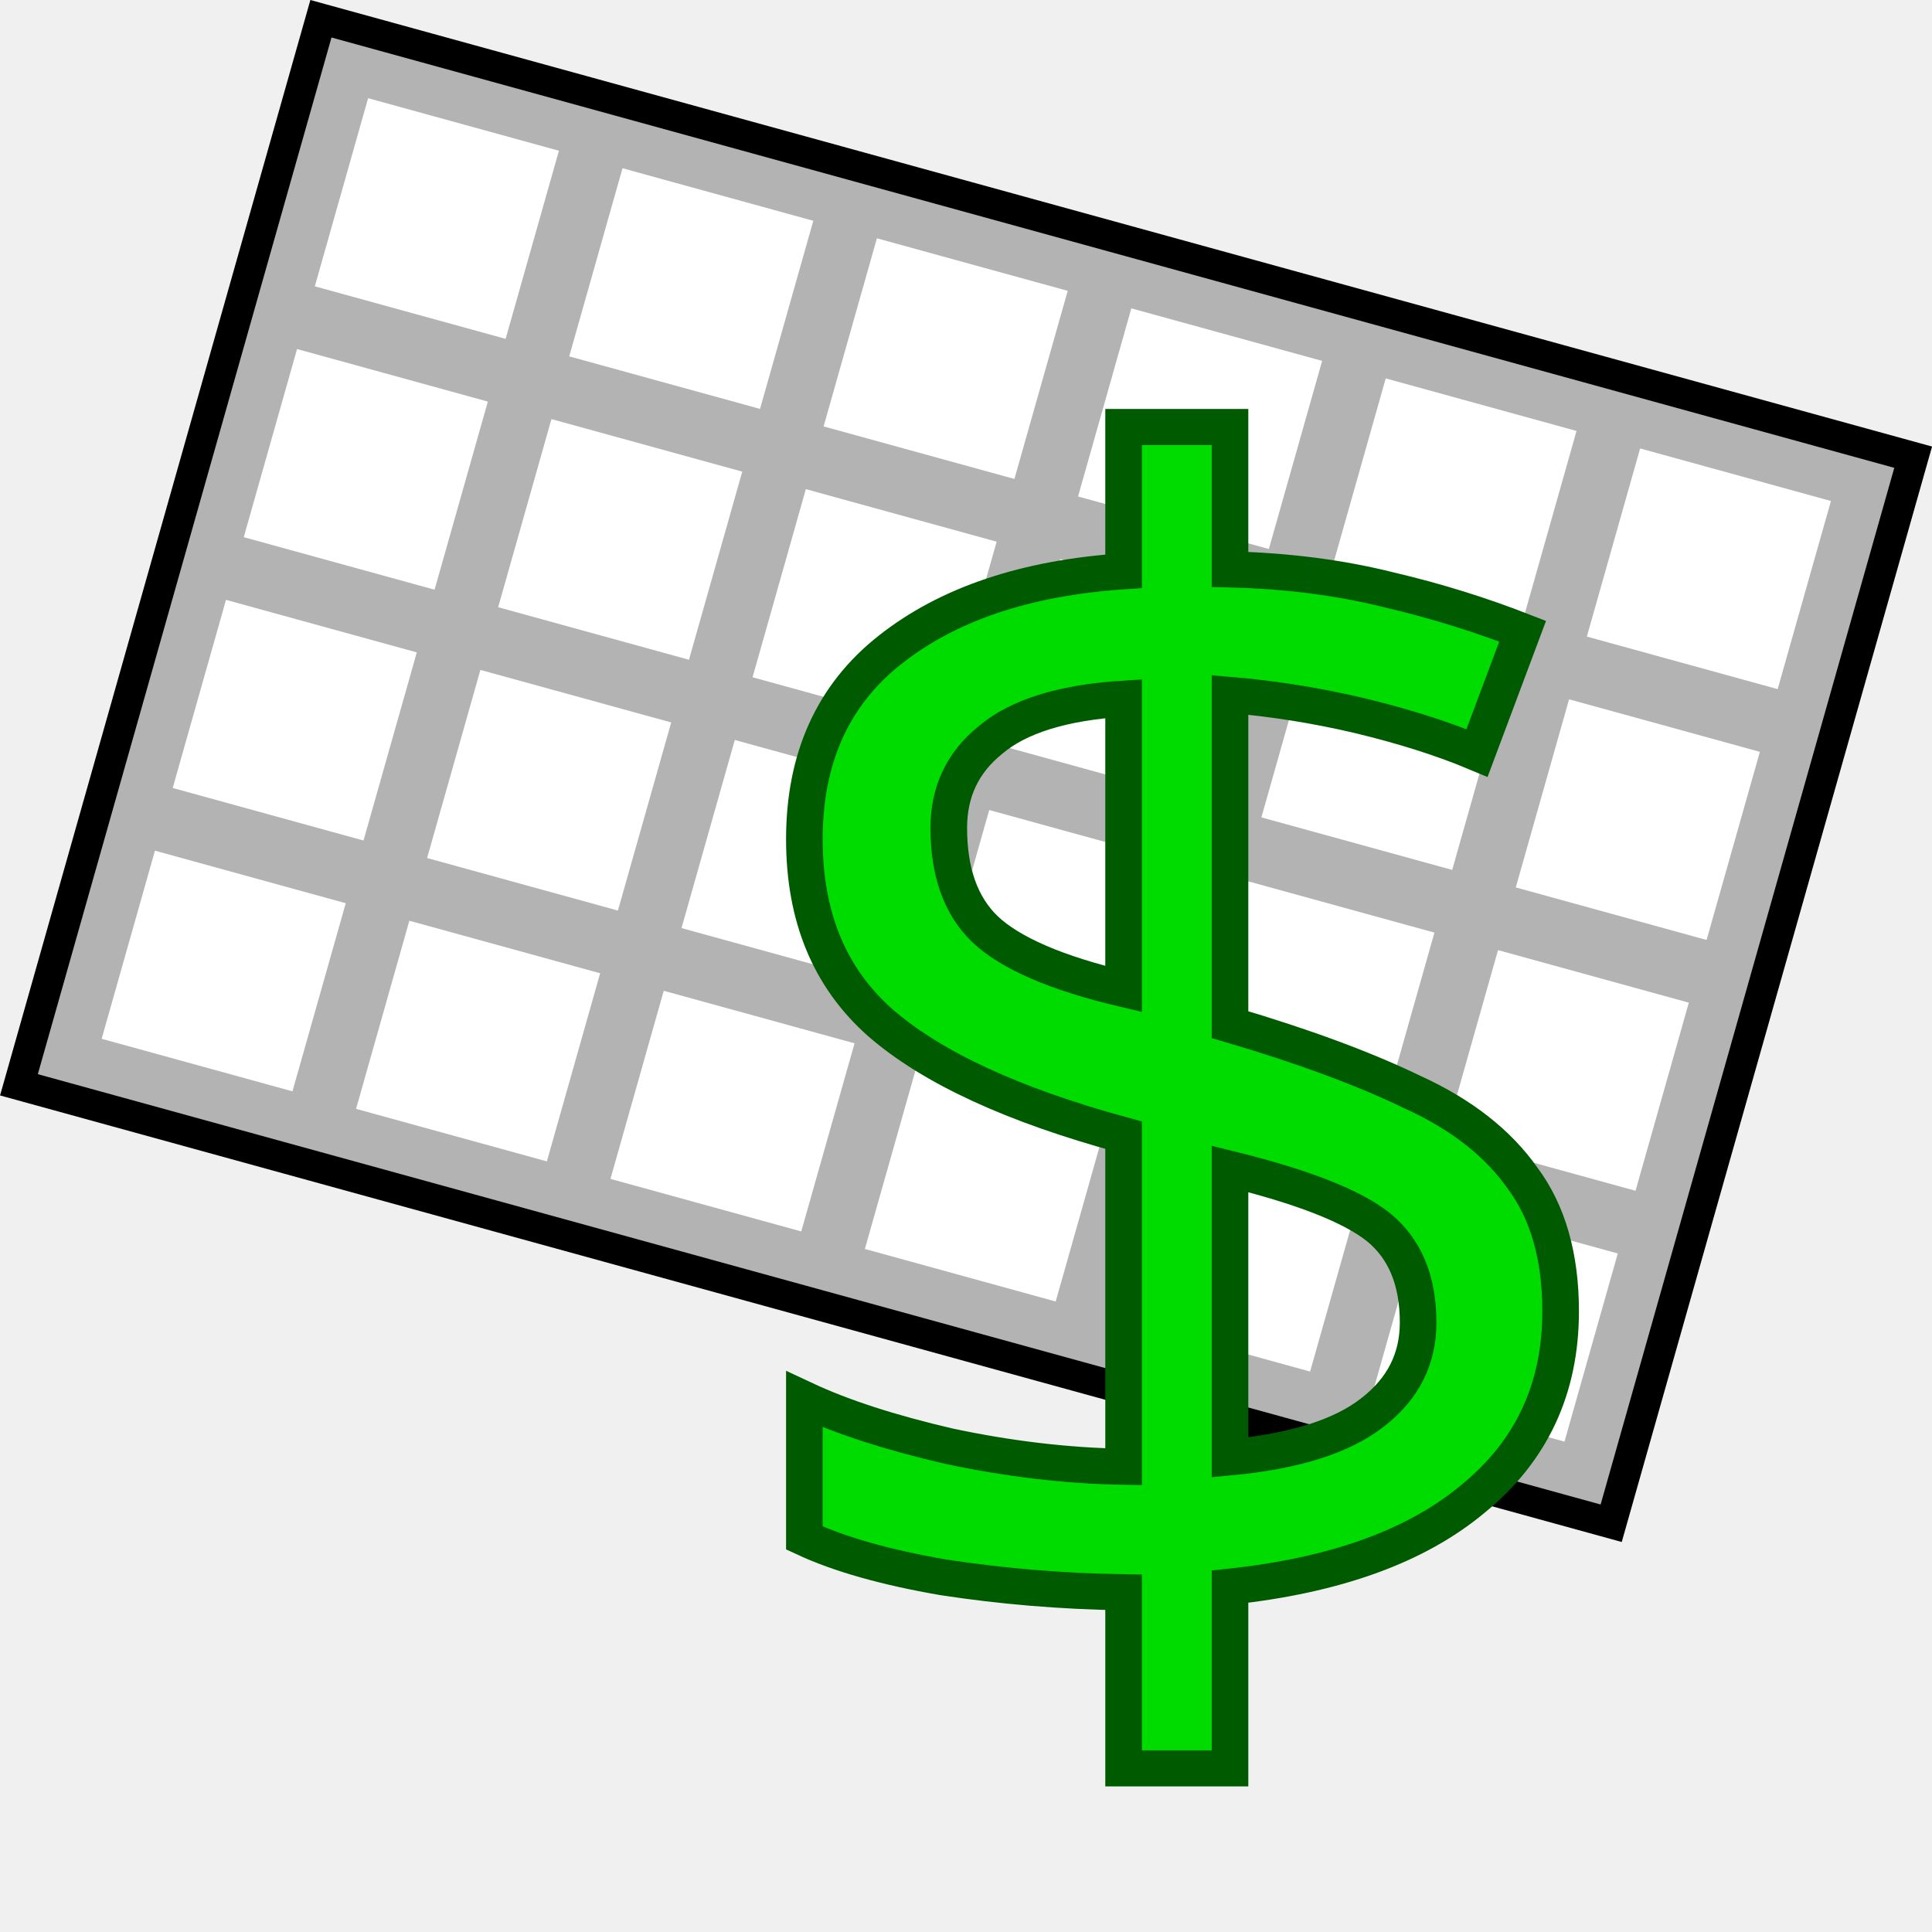
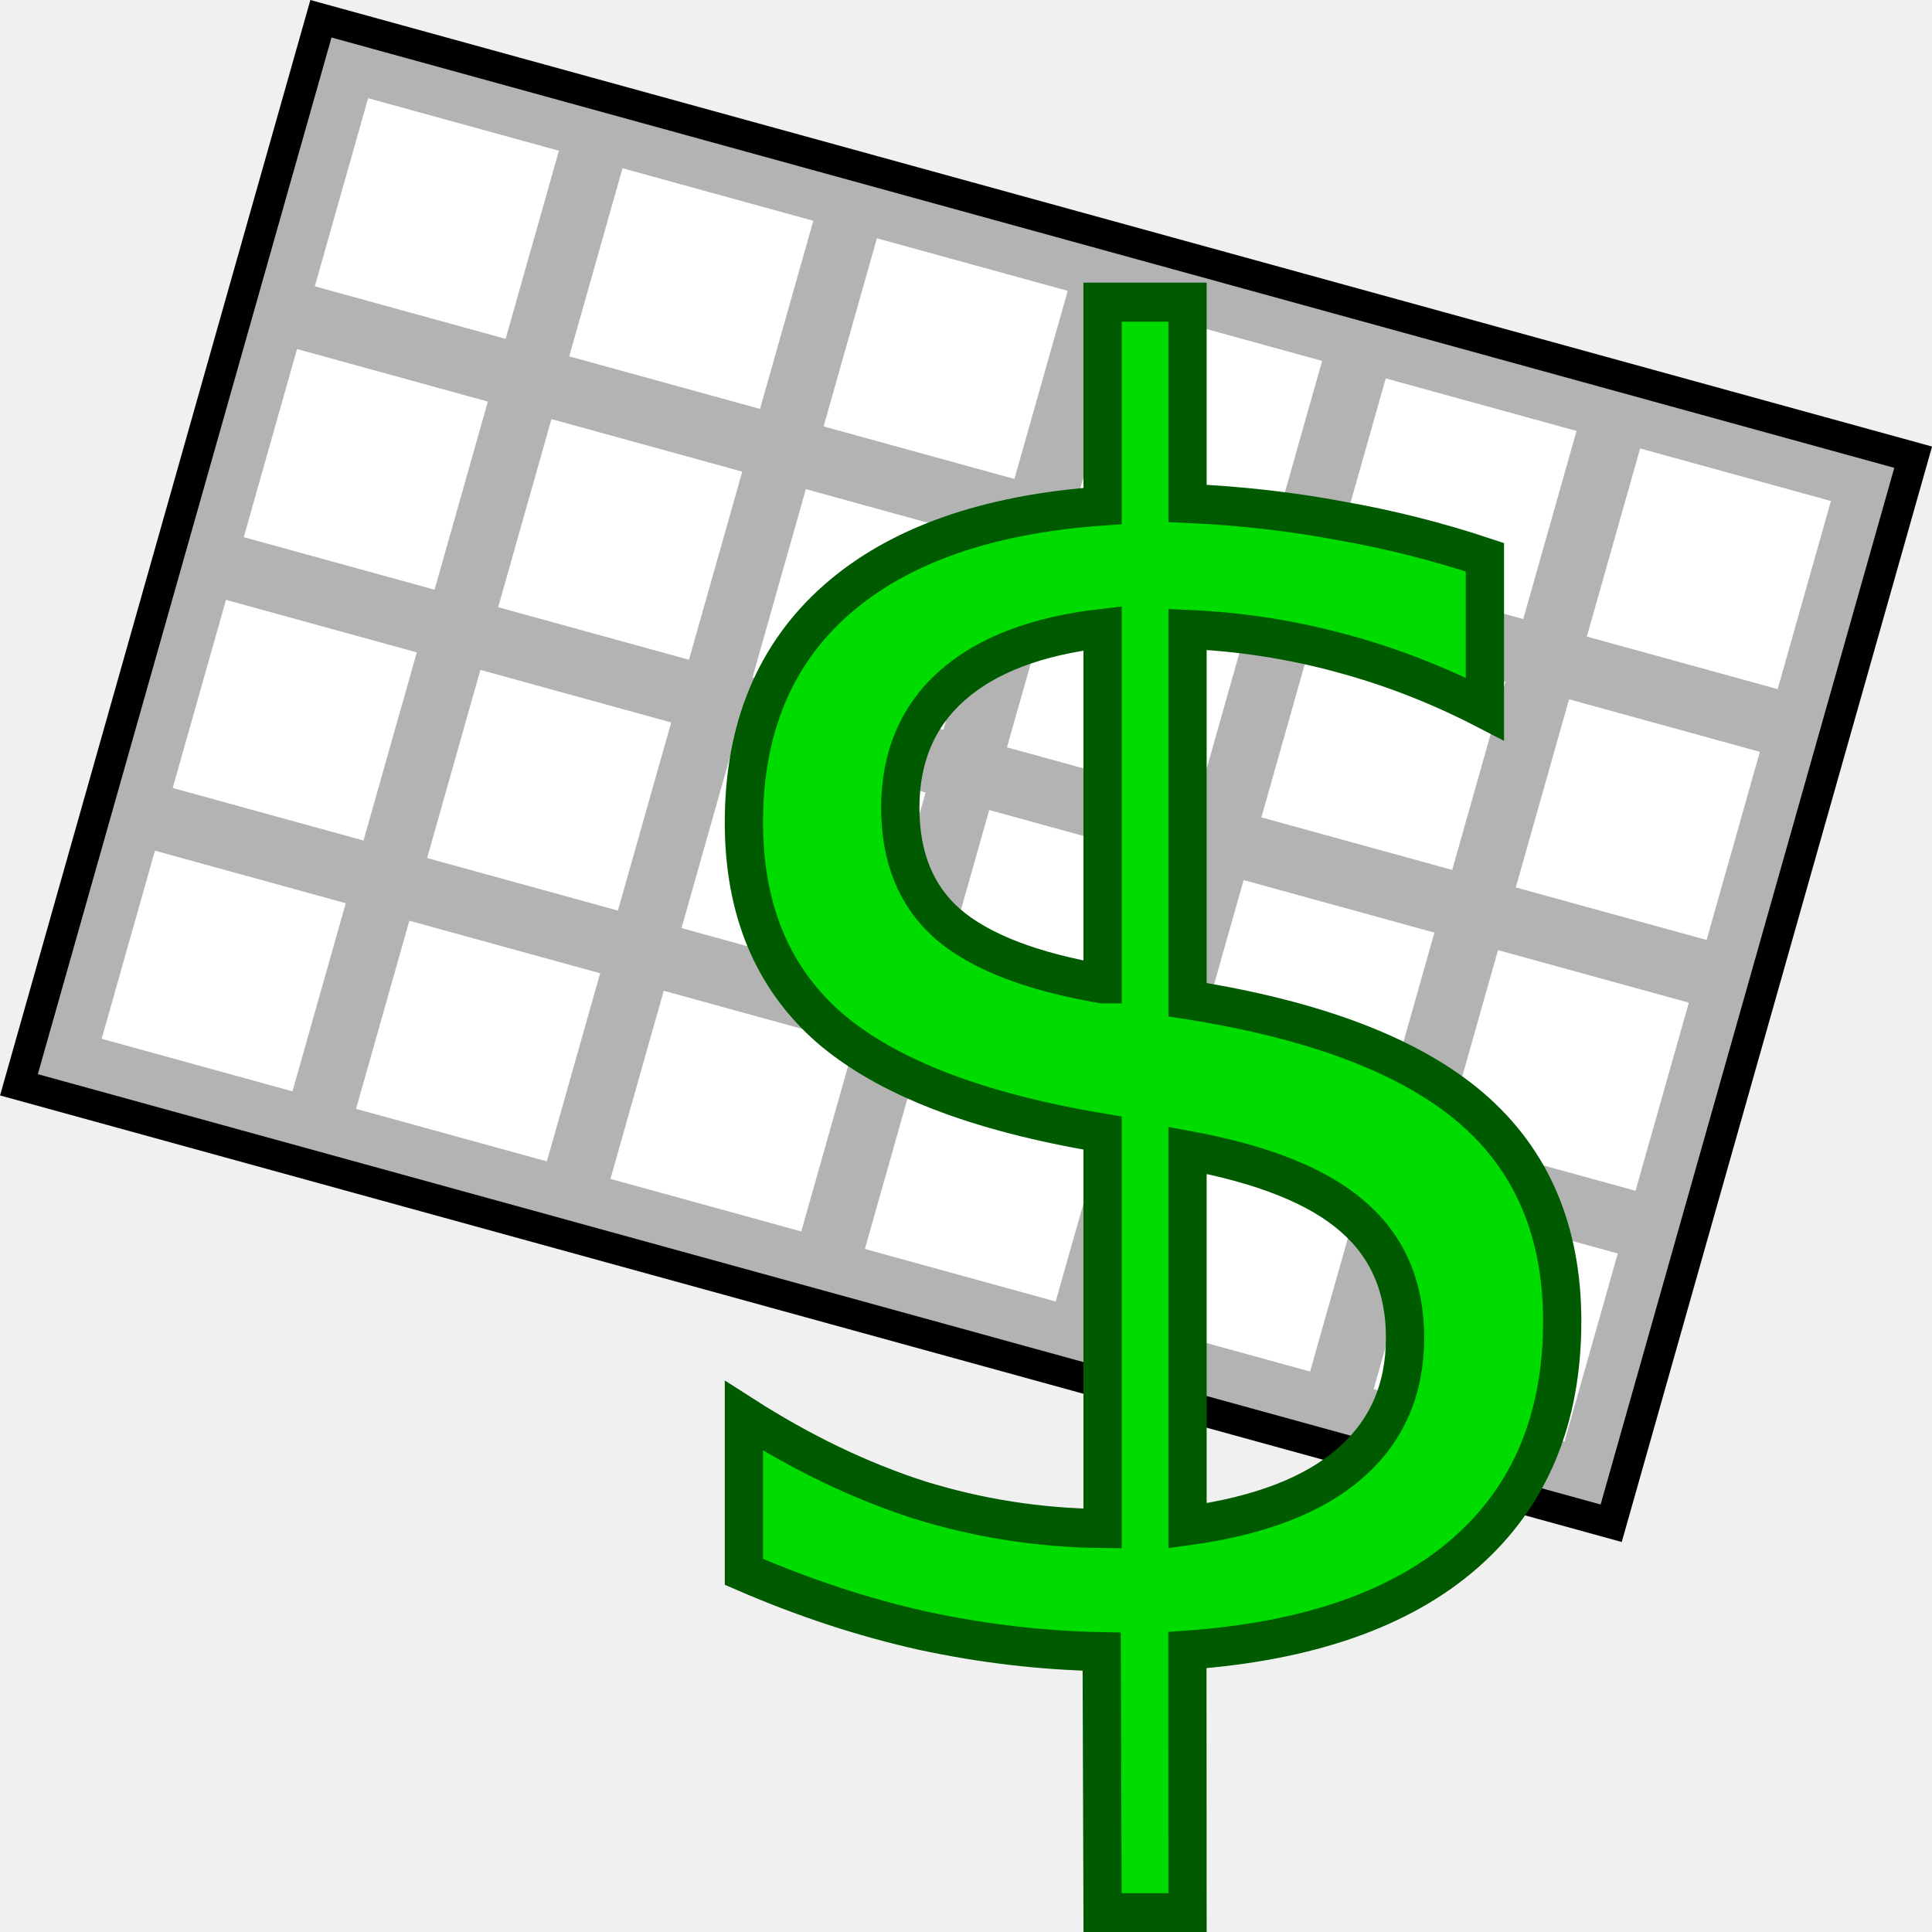
<svg xmlns="http://www.w3.org/2000/svg" width="16" height="16" id="svg1307" version="1.0">
  <defs id="defs1309" />
  <g id="layer1" transform="translate(-0.6754713,-48.25135)">
    <rect style="fill:#b3b3b3;fill-opacity:1;stroke:#000000;stroke-width:0.253;stroke-linecap:butt;stroke-linejoin:miter;stroke-miterlimit:4;stroke-dasharray:none;stroke-opacity:1" id="rect2216" width="13.677" height="9.176" x="16.401" y="45.786" transform="matrix(0.9641167,0.2654789,-0.2725544,0.9621404,0,0)" />
    <g id="g4600" style="fill:#ffffff;stroke:none;stroke-opacity:1" transform="matrix(0.2563519,0,0,0.2527432,0.5132913,48.0112)">
      <rect transform="rotate(15.60459)" y="0.645" x="21.717" height="6.4" width="6.4" id="rect2224" style="fill:#ffffff;fill-opacity:1;stroke:none;stroke-width:1.067;stroke-linecap:butt;stroke-linejoin:miter;stroke-miterlimit:4;stroke-dasharray:none;stroke-opacity:1" />
      <rect transform="rotate(15.60459)" y="0.645" x="30.25" height="6.4" width="6.4" id="rect2226" style="fill:#ffffff;fill-opacity:1;stroke:none;stroke-width:1.067;stroke-linecap:butt;stroke-linejoin:miter;stroke-miterlimit:4;stroke-dasharray:none;stroke-opacity:1" />
      <rect transform="rotate(15.60459)" y="0.645" x="38.784" height="6.4" width="6.4" id="rect2228" style="fill:#ffffff;fill-opacity:1;stroke:none;stroke-width:1.067;stroke-linecap:butt;stroke-linejoin:miter;stroke-miterlimit:4;stroke-dasharray:none;stroke-opacity:1" />
      <rect transform="rotate(15.60459)" y="0.645" x="47.317" height="6.4" width="6.4" id="rect2235" style="fill:#ffffff;fill-opacity:1;stroke:none;stroke-width:1.067;stroke-linecap:butt;stroke-linejoin:miter;stroke-miterlimit:4;stroke-dasharray:none;stroke-opacity:1" />
      <rect transform="rotate(15.60459)" y="0.645" x="13.184" height="6.4" width="6.4" id="rect2286" style="fill:#ffffff;fill-opacity:1;stroke:none;stroke-width:1.067;stroke-linecap:butt;stroke-linejoin:miter;stroke-miterlimit:4;stroke-dasharray:none;stroke-opacity:1" />
      <rect transform="rotate(15.60459)" y="0.645" x="55.85" height="6.4" width="6.4" id="rect2288" style="fill:#ffffff;fill-opacity:1;stroke:none;stroke-width:1.067;stroke-linecap:butt;stroke-linejoin:miter;stroke-miterlimit:4;stroke-dasharray:none;stroke-opacity:1" />
      <rect transform="rotate(15.60459)" y="9.179" x="21.717" height="6.4" width="6.4" id="rect2290" style="fill:#ffffff;fill-opacity:1;stroke:none;stroke-width:1.067;stroke-linecap:butt;stroke-linejoin:miter;stroke-miterlimit:4;stroke-dasharray:none;stroke-opacity:1" />
      <rect transform="rotate(15.60459)" y="9.179" x="30.25" height="6.4" width="6.4" id="rect2292" style="fill:#ffffff;fill-opacity:1;stroke:none;stroke-width:1.067;stroke-linecap:butt;stroke-linejoin:miter;stroke-miterlimit:4;stroke-dasharray:none;stroke-opacity:1" />
      <rect transform="rotate(15.60459)" y="9.179" x="38.784" height="6.4" width="6.4" id="rect2294" style="fill:#ffffff;fill-opacity:1;stroke:none;stroke-width:1.067;stroke-linecap:butt;stroke-linejoin:miter;stroke-miterlimit:4;stroke-dasharray:none;stroke-opacity:1" />
      <rect transform="rotate(15.60459)" y="9.179" x="47.317" height="6.4" width="6.4" id="rect2296" style="fill:#ffffff;fill-opacity:1;stroke:none;stroke-width:1.067;stroke-linecap:butt;stroke-linejoin:miter;stroke-miterlimit:4;stroke-dasharray:none;stroke-opacity:1" />
      <rect transform="rotate(15.60459)" y="9.179" x="13.184" height="6.4" width="6.4" id="rect2298" style="fill:#ffffff;fill-opacity:1;stroke:none;stroke-width:1.067;stroke-linecap:butt;stroke-linejoin:miter;stroke-miterlimit:4;stroke-dasharray:none;stroke-opacity:1" />
      <rect transform="rotate(15.60459)" y="9.179" x="55.85" height="6.4" width="6.4" id="rect2300" style="fill:#ffffff;fill-opacity:1;stroke:none;stroke-width:1.067;stroke-linecap:butt;stroke-linejoin:miter;stroke-miterlimit:4;stroke-dasharray:none;stroke-opacity:1" />
      <rect transform="rotate(15.60459)" y="17.712" x="21.717" height="6.4" width="6.4" id="rect2302" style="fill:#ffffff;fill-opacity:1;stroke:none;stroke-width:1.067;stroke-linecap:butt;stroke-linejoin:miter;stroke-miterlimit:4;stroke-dasharray:none;stroke-opacity:1" />
      <rect transform="rotate(15.60459)" y="17.712" x="30.25" height="6.4" width="6.4" id="rect2304" style="fill:#ffffff;fill-opacity:1;stroke:none;stroke-width:1.067;stroke-linecap:butt;stroke-linejoin:miter;stroke-miterlimit:4;stroke-dasharray:none;stroke-opacity:1" />
      <rect transform="rotate(15.60459)" y="17.712" x="38.784" height="6.4" width="6.4" id="rect2306" style="fill:#ffffff;fill-opacity:1;stroke:none;stroke-width:1.067;stroke-linecap:butt;stroke-linejoin:miter;stroke-miterlimit:4;stroke-dasharray:none;stroke-opacity:1" />
      <rect transform="rotate(15.60459)" y="17.712" x="47.317" height="6.4" width="6.4" id="rect2308" style="fill:#ffffff;fill-opacity:1;stroke:none;stroke-width:1.067;stroke-linecap:butt;stroke-linejoin:miter;stroke-miterlimit:4;stroke-dasharray:none;stroke-opacity:1" />
      <rect transform="rotate(15.60459)" y="17.712" x="13.184" height="6.4" width="6.4" id="rect2310" style="fill:#ffffff;fill-opacity:1;stroke:none;stroke-width:1.067;stroke-linecap:butt;stroke-linejoin:miter;stroke-miterlimit:4;stroke-dasharray:none;stroke-opacity:1" />
      <rect transform="rotate(15.60459)" y="17.712" x="55.85" height="6.4" width="6.4" id="rect2312" style="fill:#ffffff;fill-opacity:1;stroke:none;stroke-width:1.067;stroke-linecap:butt;stroke-linejoin:miter;stroke-miterlimit:4;stroke-dasharray:none;stroke-opacity:1" />
      <rect transform="rotate(15.60459)" y="26.245" x="21.717" height="6.4" width="6.4" id="rect2314" style="fill:#ffffff;fill-opacity:1;stroke:none;stroke-width:1.067;stroke-linecap:butt;stroke-linejoin:miter;stroke-miterlimit:4;stroke-dasharray:none;stroke-opacity:1" />
      <rect transform="rotate(15.60459)" y="26.245" x="30.25" height="6.4" width="6.4" id="rect2316" style="fill:#ffffff;fill-opacity:1;stroke:none;stroke-width:1.067;stroke-linecap:butt;stroke-linejoin:miter;stroke-miterlimit:4;stroke-dasharray:none;stroke-opacity:1" />
      <rect transform="rotate(15.60459)" y="26.245" x="38.784" height="6.4" width="6.4" id="rect2318" style="fill:#ffffff;fill-opacity:1;stroke:none;stroke-width:1.067;stroke-linecap:butt;stroke-linejoin:miter;stroke-miterlimit:4;stroke-dasharray:none;stroke-opacity:1" />
      <rect transform="rotate(15.60459)" y="26.245" x="47.317" height="6.4" width="6.4" id="rect2320" style="fill:#ffffff;fill-opacity:1;stroke:none;stroke-width:1.067;stroke-linecap:butt;stroke-linejoin:miter;stroke-miterlimit:4;stroke-dasharray:none;stroke-opacity:1" />
      <rect transform="rotate(15.60459)" y="26.245" x="13.184" height="6.4" width="6.4" id="rect2322" style="fill:#ffffff;fill-opacity:1;stroke:none;stroke-width:1.067;stroke-linecap:butt;stroke-linejoin:miter;stroke-miterlimit:4;stroke-dasharray:none;stroke-opacity:1" />
      <rect transform="rotate(15.60459)" y="26.245" x="55.85" height="6.4" width="6.4" id="rect2324" style="fill:#ffffff;fill-opacity:1;stroke:none;stroke-width:1.067;stroke-linecap:butt;stroke-linejoin:miter;stroke-miterlimit:4;stroke-dasharray:none;stroke-opacity:1" />
    </g>
-     <text xml:space="preserve" style="font-style:normal;font-variant:normal;font-weight:normal;font-stretch:normal;font-size:13.688px;line-height:125%;font-family:sans-serif;letter-spacing:0px;word-spacing:0px;fill:#00dc00;fill-opacity:1;stroke:#005a00;stroke-width:0.301;stroke-linecap:butt;stroke-linejoin:miter;stroke-miterlimit:4;stroke-dasharray:none;stroke-opacity:1" x="6.441" y="62.545" id="text4556" transform="scale(1.007114,0.9929364)">
-       <tspan id="tspan4554" x="6.441" y="62.545" style="font-style:normal;font-variant:normal;font-weight:normal;font-stretch:normal;font-family:sans-serif;fill:#00dc00;fill-opacity:1;stroke:#005a00;stroke-width:0.301;stroke-miterlimit:4;stroke-dasharray:none;stroke-opacity:1">$</tspan>
-     </text>
+     <g aria-label="$" transform="matrix(1.052942,0,0,1.074488,-1.141934,-5.274242)" id="text4556" style="fill:#00dc00;stroke:#005a00;stroke-width:0.301">
+       <path d="m 11.066,64.557 h -0.668 l -0.007,-2.012 Q 9.689,62.532 8.987,62.384 8.286,62.231 7.577,61.93 v -1.203 q 0.682,0.428 1.377,0.648 0.702,0.214 1.444,0.221 V 58.548 Q 8.921,58.307 8.245,57.733 7.577,57.158 7.577,56.155 q 0,-1.089 0.729,-1.718 0.729,-0.628 2.092,-0.722 v -1.571 h 0.668 v 1.551 q 0.622,0.027 1.203,0.134 0.581,0.1 1.136,0.281 v 1.17 q -0.555,-0.281 -1.143,-0.434 -0.581,-0.154 -1.196,-0.18 v 2.854 q 1.517,0.234 2.232,0.835 0.715,0.602 0.715,1.644 0,1.13 -0.762,1.785 -0.755,0.648 -2.186,0.749 z M 10.398,57.398 V 54.658 q -0.775,0.087 -1.183,0.441 -0.408,0.354 -0.408,0.942 0,0.575 0.374,0.896 0.381,0.321 1.216,0.461 z m 0.668,1.283 v 2.894 q 0.849,-0.114 1.277,-0.481 0.434,-0.368 0.434,-0.969 0,-0.588 -0.414,-0.936 -0.408,-0.348 -1.297,-0.508 z" id="path850" />
+     </g>
  </g>
</svg>
